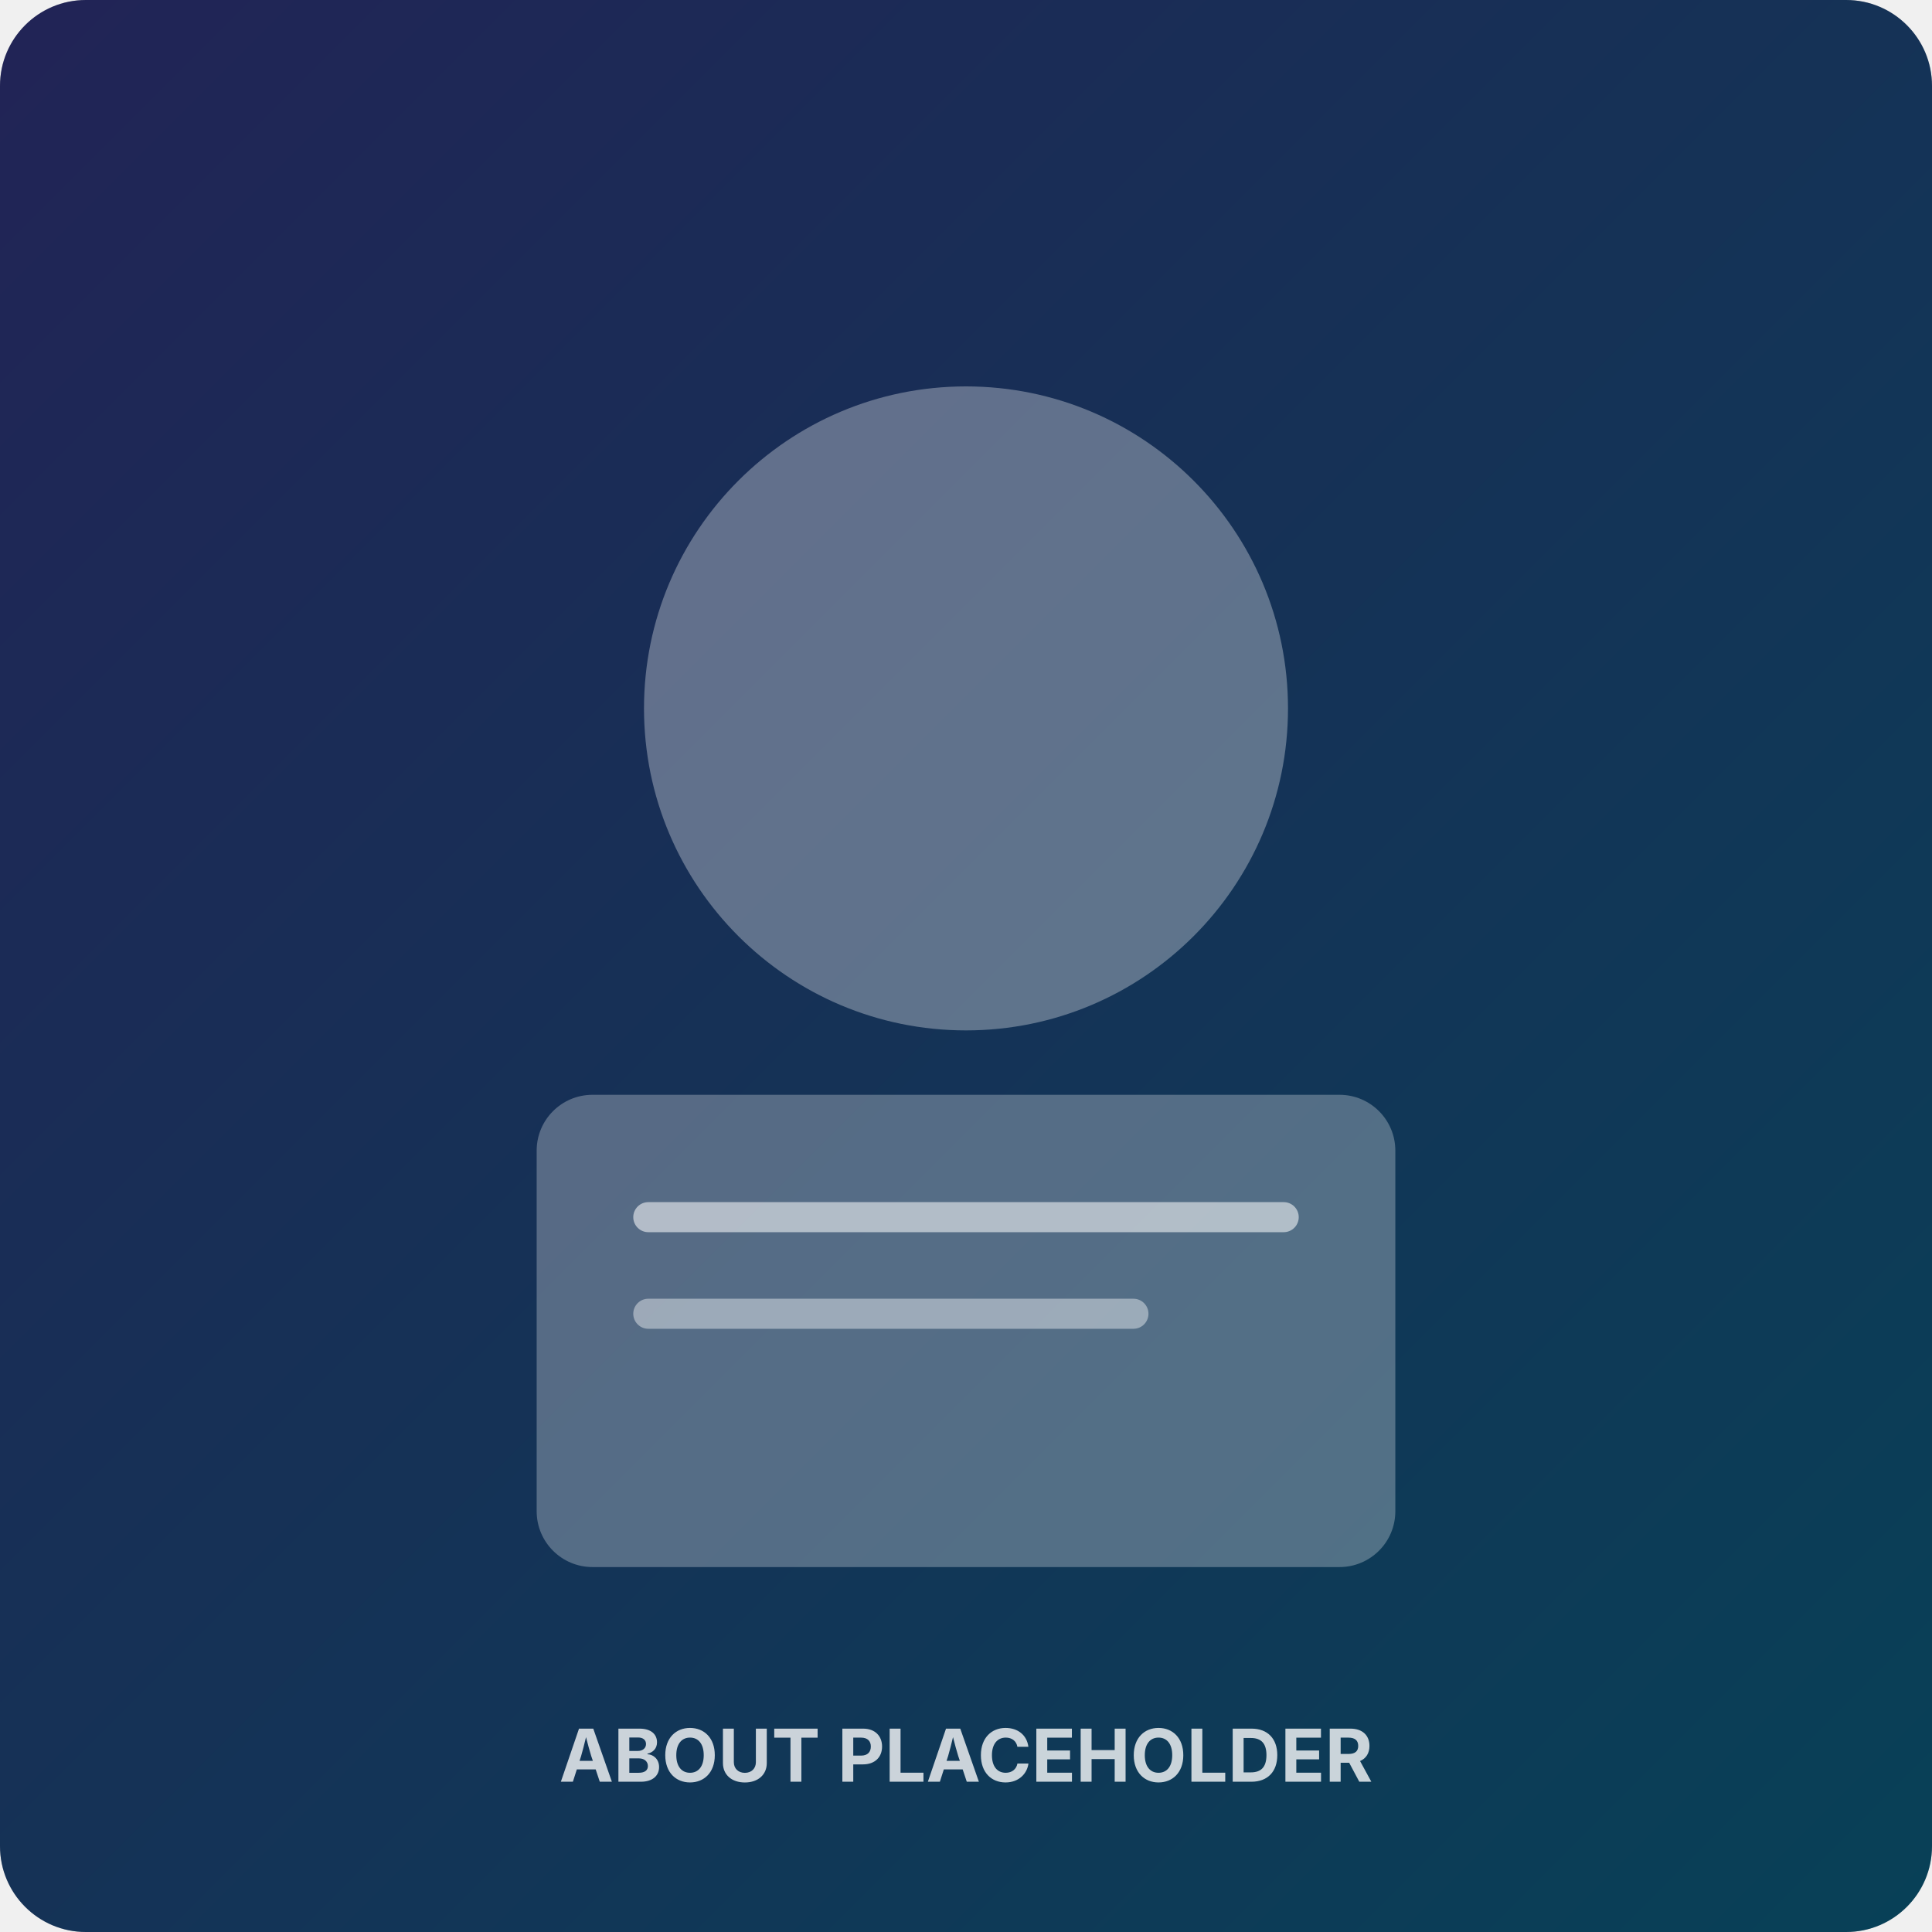
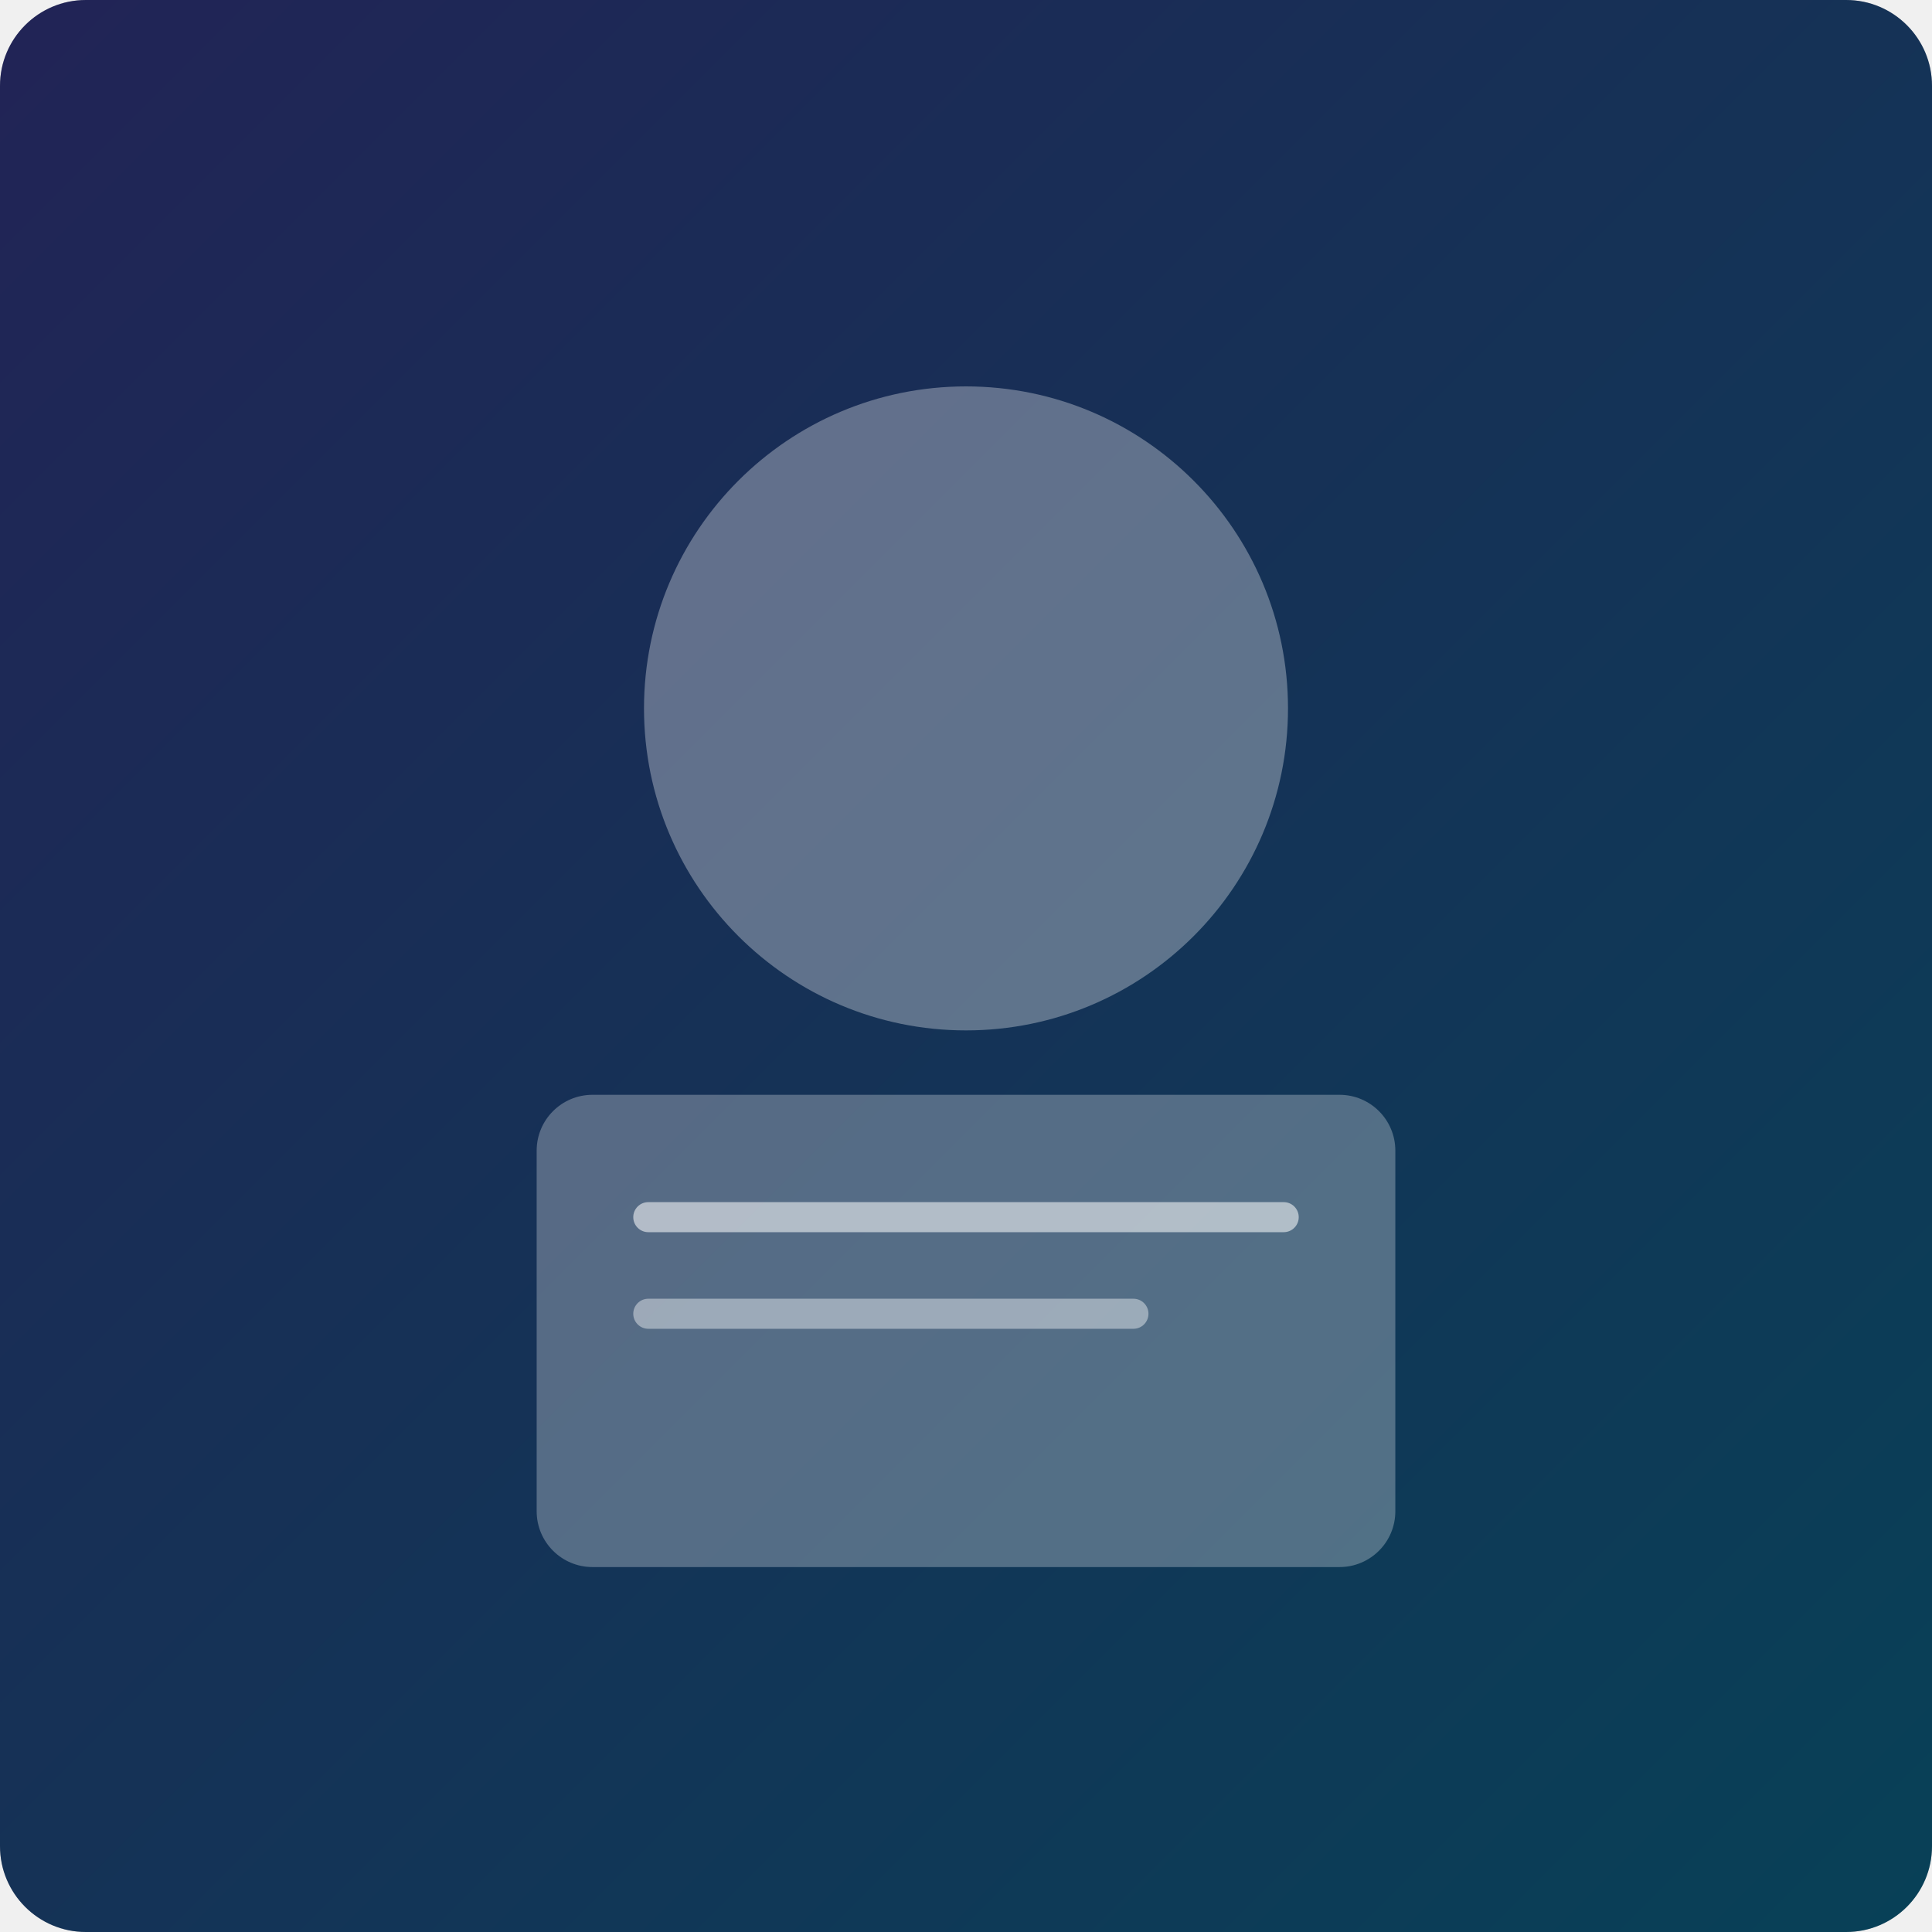
<svg xmlns="http://www.w3.org/2000/svg" width="900" height="900" viewBox="0 0 900 900" fill="none">
  <defs>
    <linearGradient id="aboutBg" x1="0" y1="0" x2="900" y2="900" gradientUnits="userSpaceOnUse">
      <stop stop-color="#6A5AF9" />
      <stop offset="1" stop-color="#00D4FF" />
    </linearGradient>
  </defs>
  <rect width="900" height="900" rx="40" fill="#0B1222" />
  <rect width="900" height="900" rx="40" fill="url(#aboutBg)" fill-opacity="0.24" />
  <circle cx="450" cy="330" r="150" fill="white" fill-opacity="0.32" />
  <rect x="250" y="510" width="400" height="220" rx="26" fill="white" fill-opacity="0.28" />
  <rect x="295" y="560" width="310" height="14" rx="7" fill="white" fill-opacity="0.55" />
  <rect x="295" y="605" width="240" height="14" rx="7" fill="white" fill-opacity="0.42" />
-   <text x="450" y="830" text-anchor="middle" fill="white" fill-opacity="0.78" font-family="Inter, Arial, sans-serif" font-size="34" font-weight="700">ABOUT PLACEHOLDER</text>
+   <text x="450" y="830" text-anchor="middle" fill="white" fill-opacity="0.78" font-family="Inter, Arial, sans-serif" font-size="34" font-weight="700" />
</svg>
